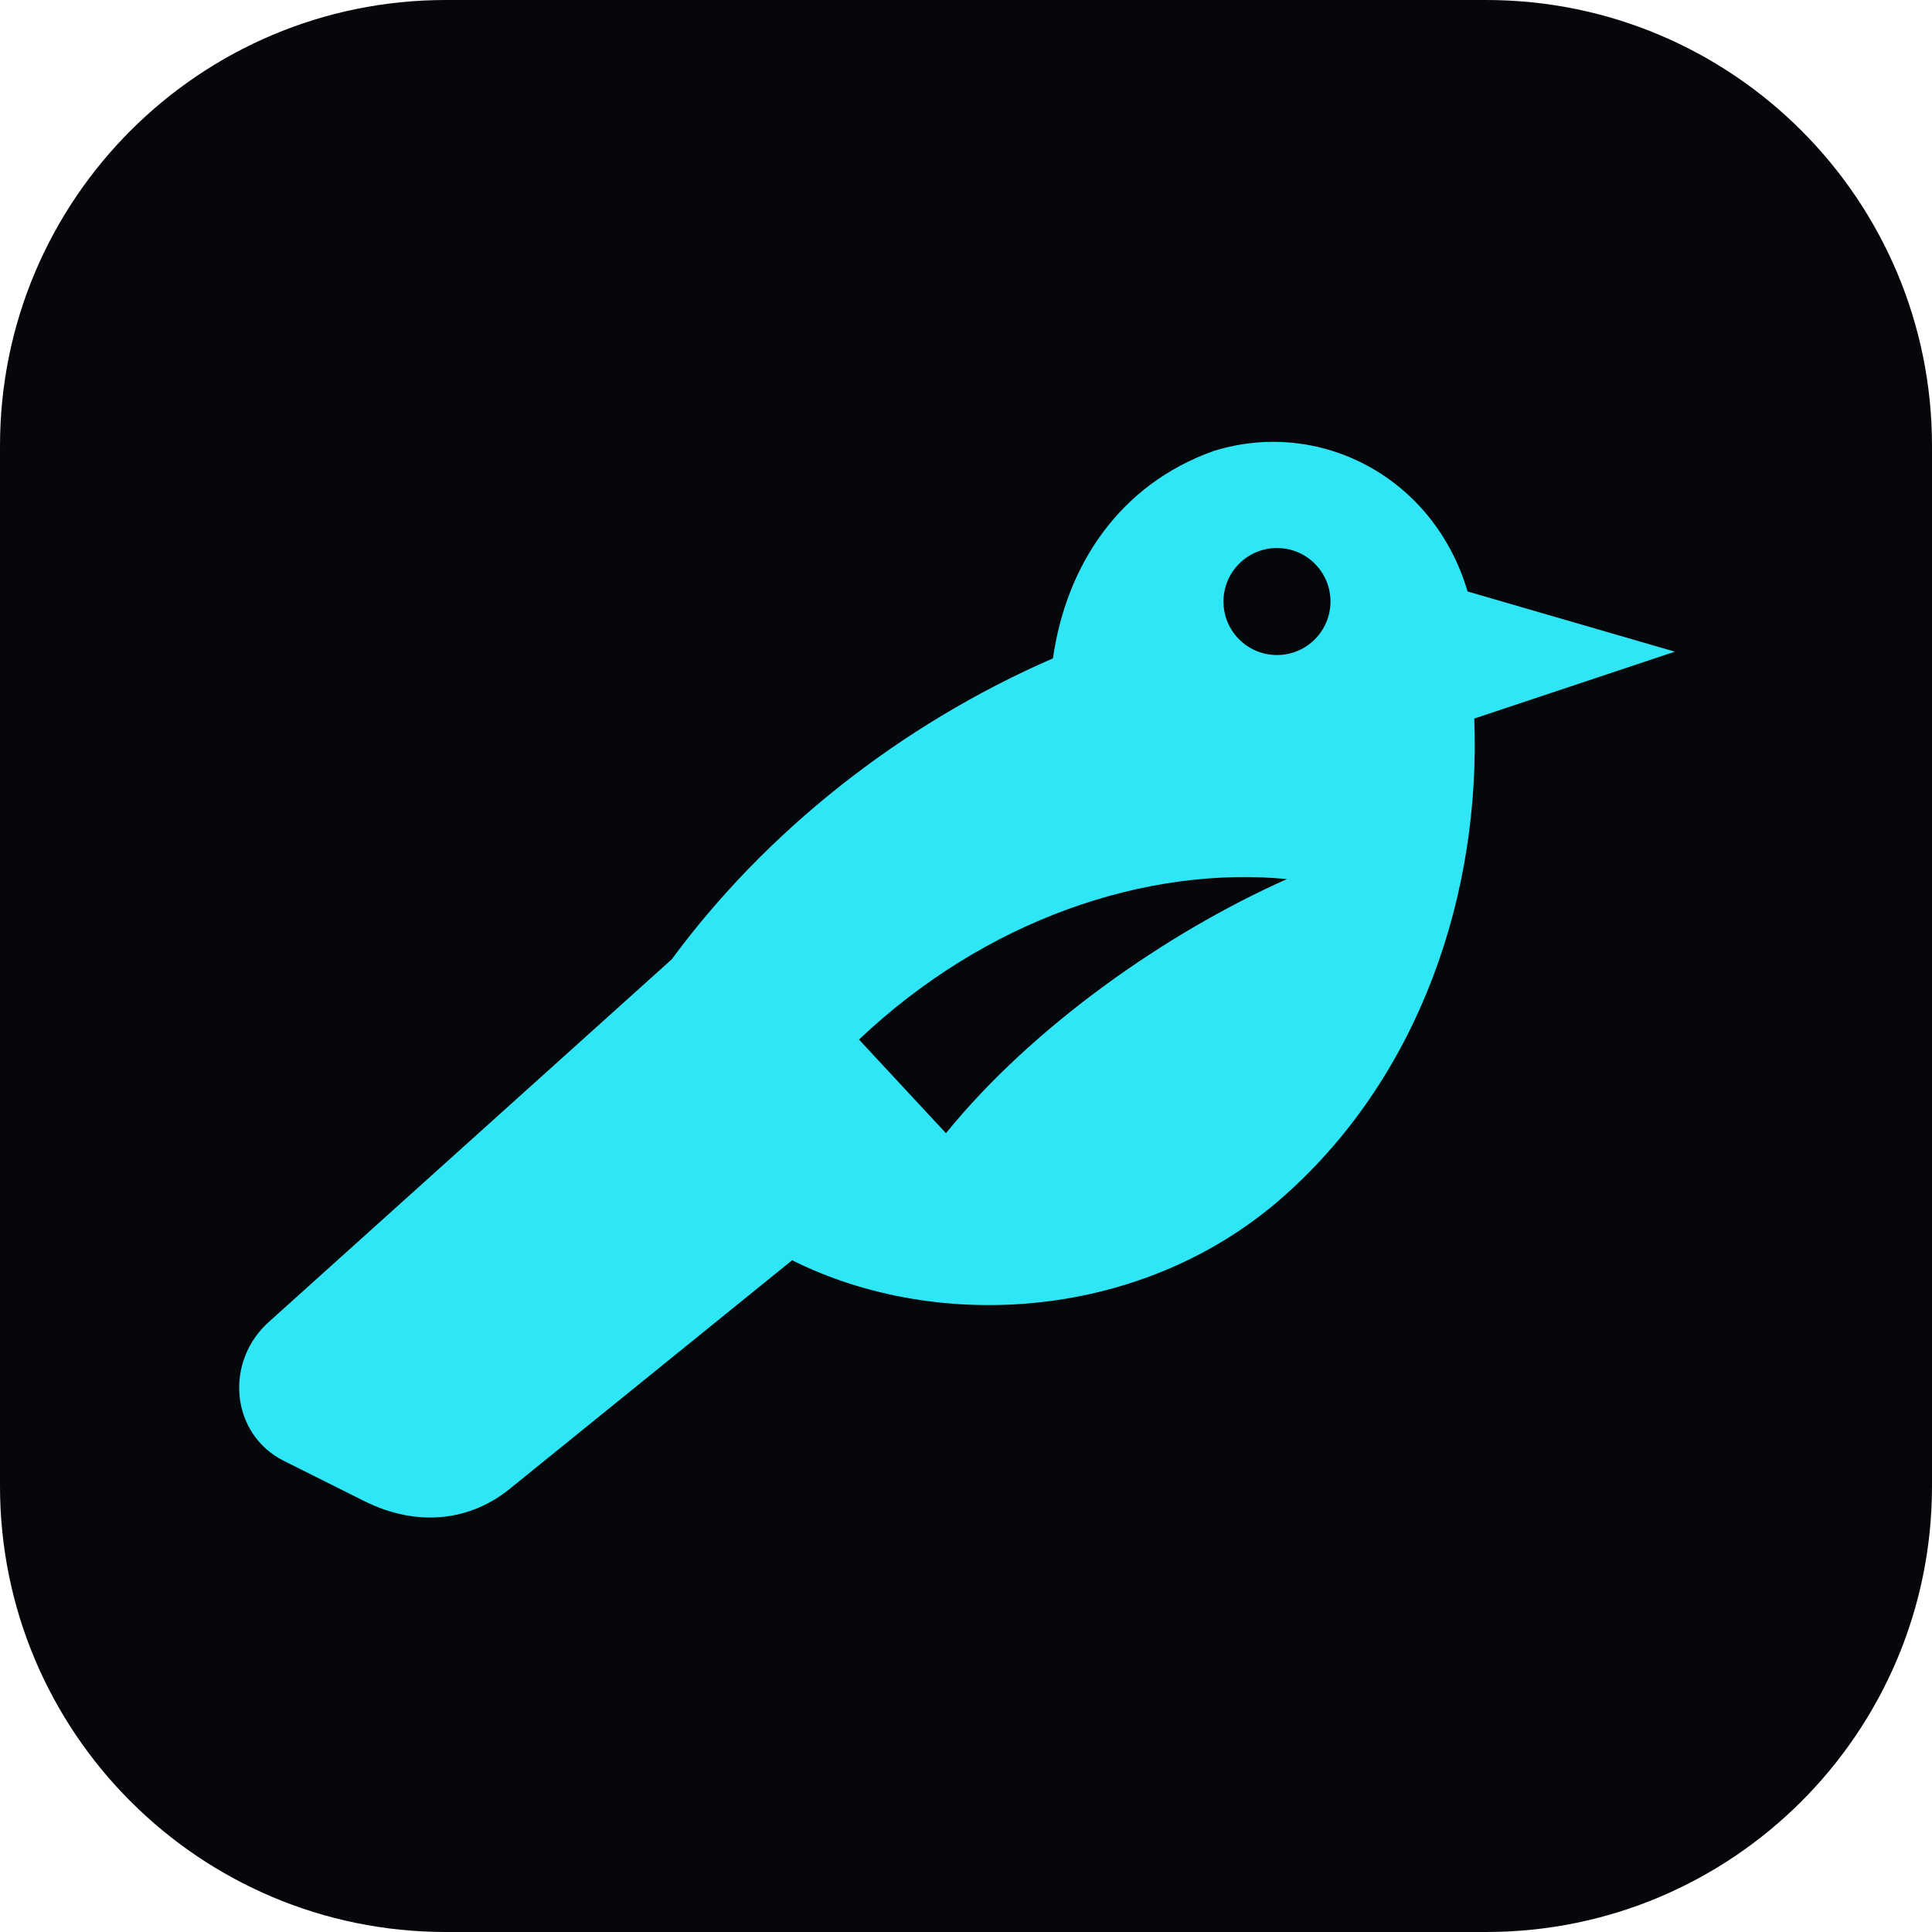
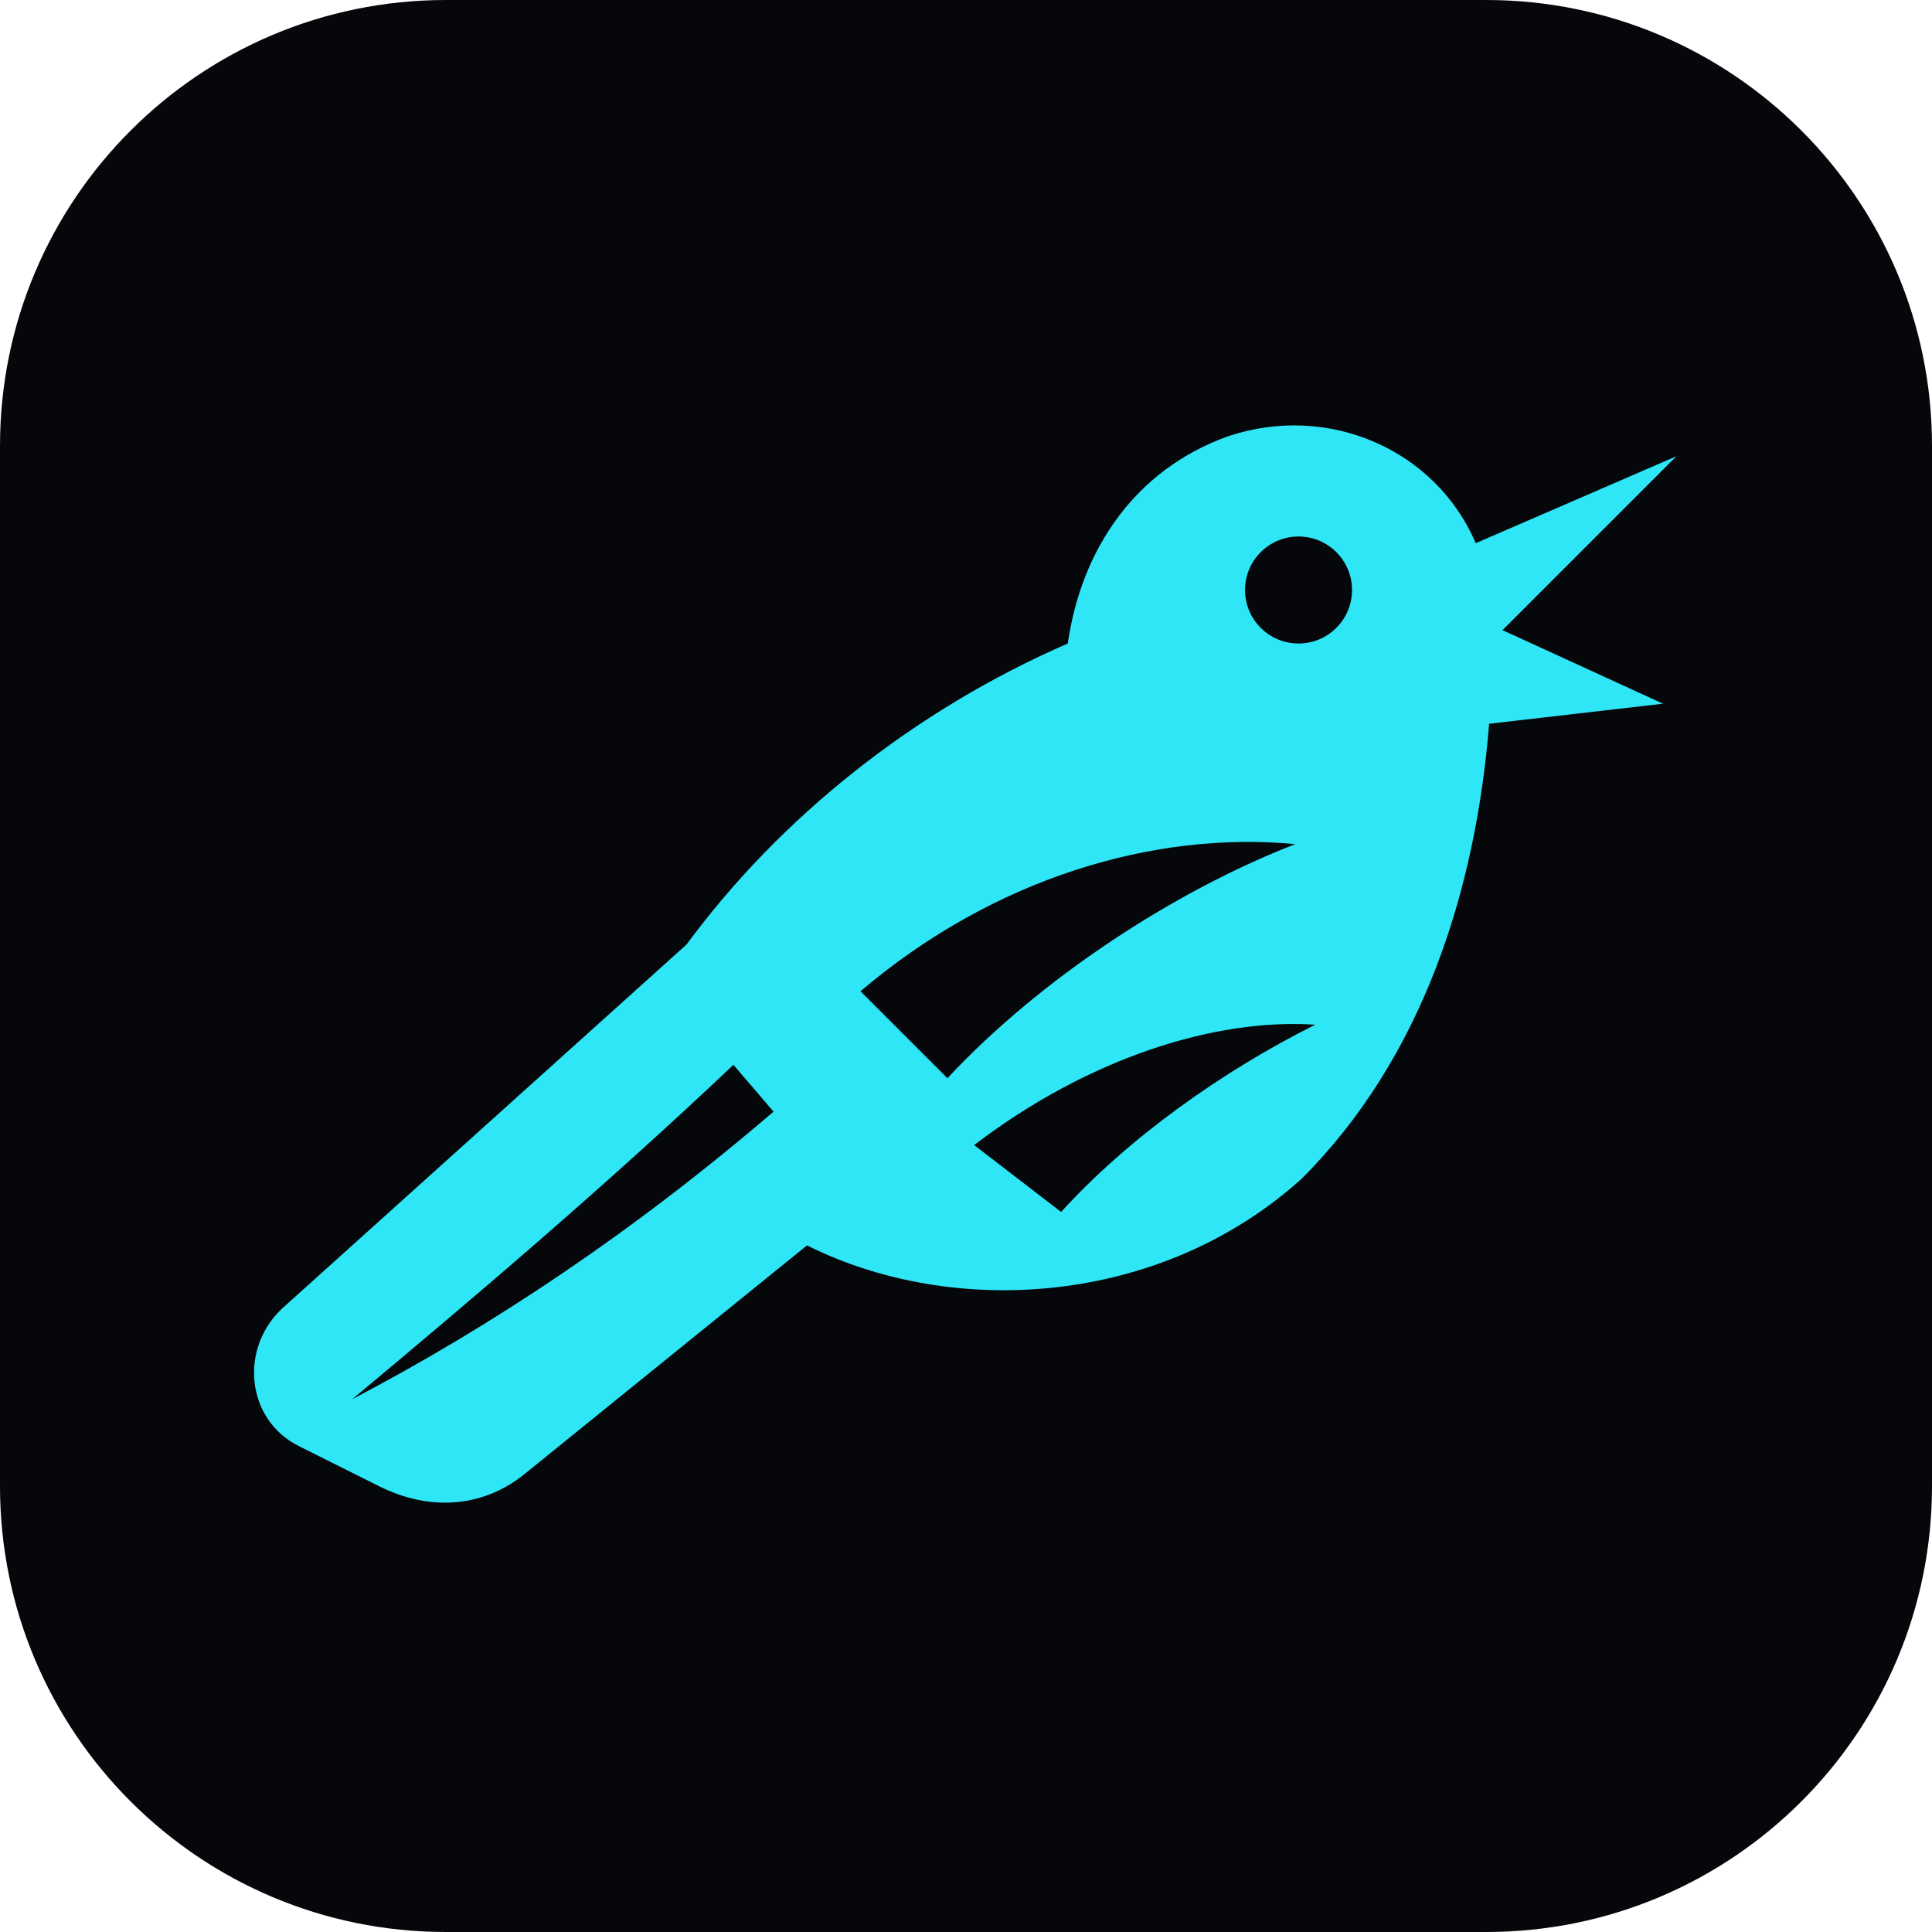
<svg xmlns="http://www.w3.org/2000/svg" viewBox="0 0 26 26">
  <rect width="26" height="26" rx="6" fill="#05070A" />
-   <g transform="translate(2.2 2.2) scale(0.9)">
-     <path fill="#2EE6F6" fill-rule="evenodd" d="M22.6 7.3 L19.5 6.4 C19.0 4.7 17.3 3.8 15.7 4.3 C14.3 4.8 13.5 6.0 13.3 7.4 C11.0 8.4 9.0 10.0 7.6 11.9 L1.6 17.3 C0.9 17.9 1.0 19.0 1.8 19.4 L3.0 20.0 C3.8 20.4 4.6 20.3 5.2 19.8 L9.4 16.4 C11.6 17.5 14.7 17.3 16.8 15.4 C18.8 13.6 19.7 10.9 19.6 8.3 Z M16.65 6.55 m-0.8 0 a0.8 0.8 0 1 0 1.6 0 a0.8 0.8 0 1 0 -1.6 0 Z M10.4 13.1 C12.3 11.3 14.7 10.5 16.8 10.7 C15.0 11.5 13.0 12.9 11.7 14.5 Z" />
+   <g transform="translate(2.4 2) scale(0.9)">
+     <path fill="#2EE6F6" fill-rule="evenodd" d="M15.7 4.3 C17.2 3.8 18.8 4.5 19.4 5.9 L22.4 4.6 L19.8 7.2 L22.2 8.3 L19.6 8.6 C19.4 11.1 18.6 13.6 16.8 15.4 C14.7 17.3 11.6 17.5 9.4 16.4 L5.2 19.8 C4.6 20.3 3.8 20.4 3.0 20.0 L1.8 19.4 C1.0 19.0 0.9 17.9 1.6 17.3 L7.6 11.9 C9.0 10.0 11.0 8.4 13.3 7.4 C13.5 6.0 14.3 4.8 15.7 4.3 Z M16.75 6.6 m-0.8 0 a0.8 0.8 0 1 0 1.6 0 a0.8 0.8 0 1 0 -1.6 0 Z M10.2 12.6 C12.2 10.9 14.6 10.2 16.7 10.4 C14.9 11.1 12.9 12.4 11.5 13.9 Z M11.9 14.9 C13.6 13.6 15.5 13.0 17.0 13.1 C15.6 13.8 14.2 14.8 13.2 15.9 Z M8.3 13.7 C6.4 15.5 4.4 17.2 2.6 18.7 C4.7 17.6 6.8 16.2 8.9 14.4 Z" />
  </g>
</svg>
